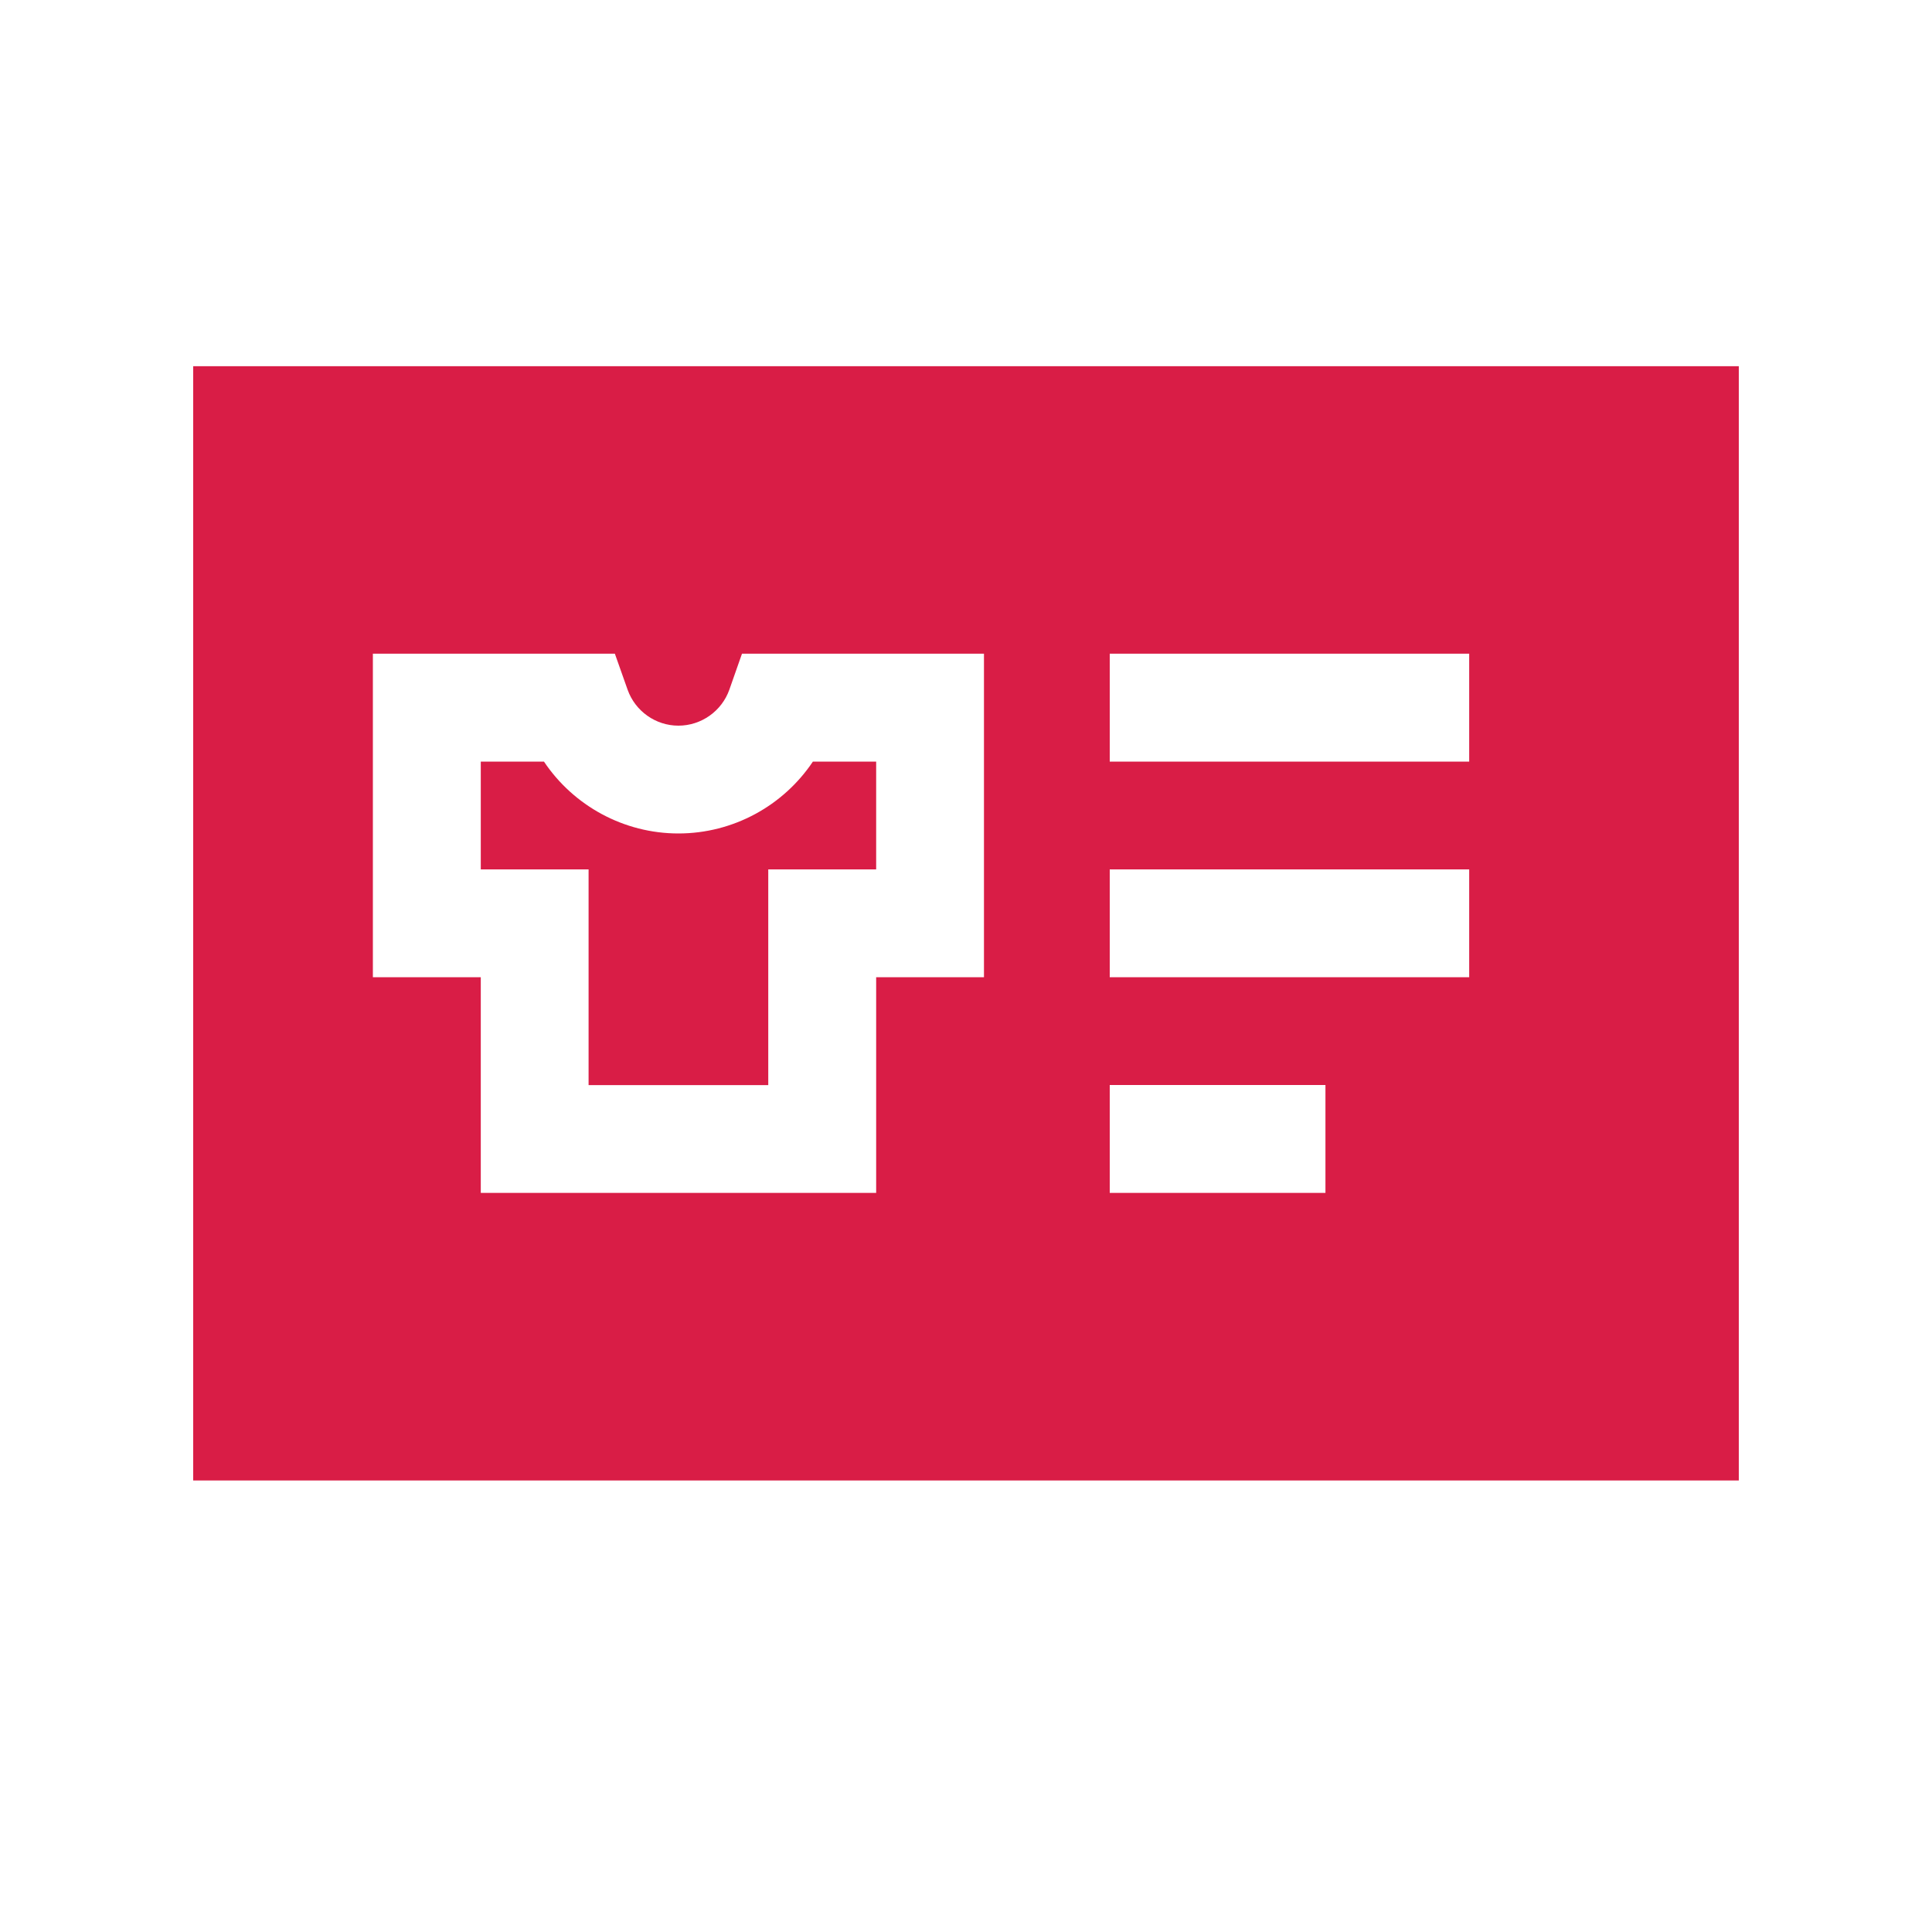
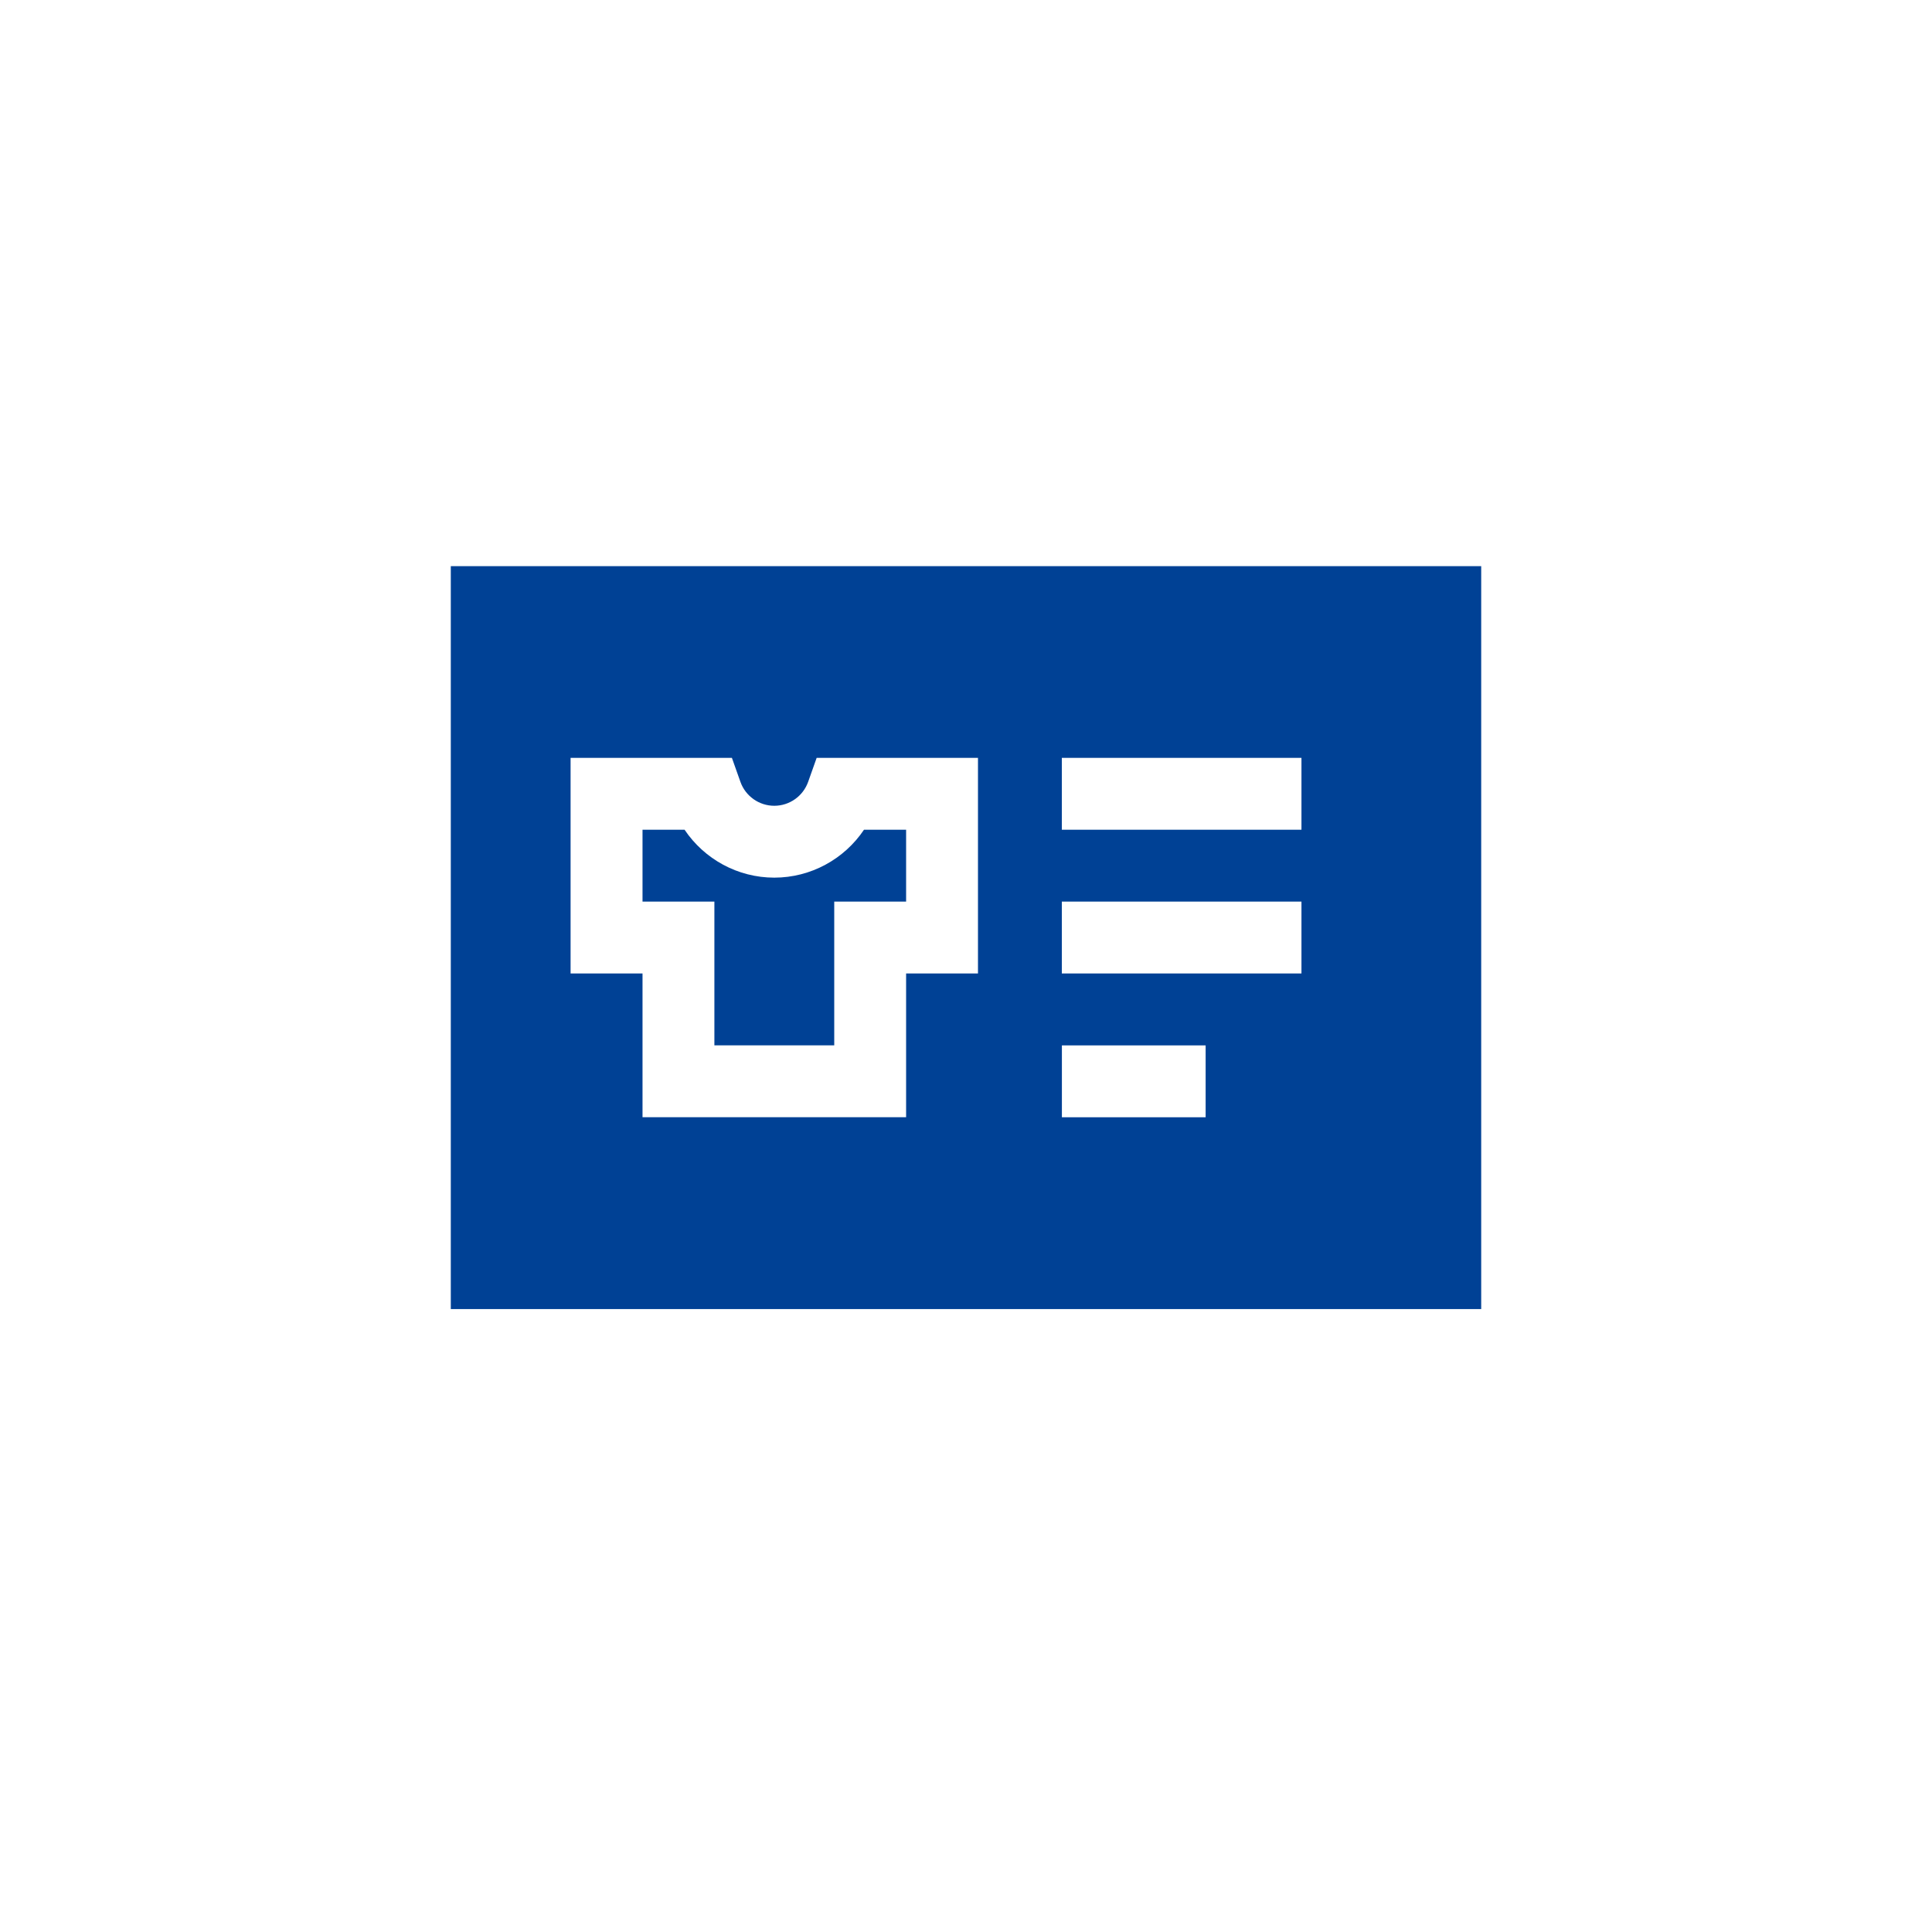
- <svg xmlns="http://www.w3.org/2000/svg" width="20" height="20" fill="none" viewBox="0 0 20 20">
-   <path fill="#D91D46" d="M8.415 7.884C8.109 8.341 7.59 8.628 7.023 8.628C6.457 8.628 5.937 8.341 5.631 7.884H4.977V9H6.093V11.233H7.953V9H9.07V7.884H8.415V7.884Z" />
-   <path fill="#D91D46" d="M2 3.791V15.326H18V3.791H2ZM10.186 10.116H9.07V12.349H4.977V10.116H3.86V6.767H6.365L6.497 7.14C6.576 7.362 6.787 7.512 7.023 7.512C7.259 7.512 7.471 7.362 7.55 7.14L7.681 6.767H10.186V10.116ZM13.721 12.349H11.488V11.232H13.721V12.349ZM15.209 10.116H11.488V9H15.209V10.116ZM15.209 7.884H11.488V6.767H15.209V7.884Z" />
+ <svg xmlns="http://www.w3.org/2000/svg" version="1.1" id="Layer_1" x="0px" y="0px" width="30px" height="30px" viewBox="-5 -5 30 30" enable-background="new -5 -5 30 30" xml:space="preserve">
+   <path fill="#004195" d="M8.416,7.884C8.109,8.341,7.59,8.628,7.023,8.628c-0.567,0-1.086-0.287-1.393-0.744H4.977V9h1.116v2.232  h1.861V9H9.07V7.884H8.416L8.416,7.884z" />
+   <path fill="#004195" d="M2,3.791v11.536h16V3.791H2z M10.186,10.116H9.07v2.232H4.977v-2.232H3.86V6.768h2.505L6.497,7.14  c0.079,0.223,0.29,0.372,0.526,0.372c0.236,0,0.447-0.149,0.526-0.372l0.132-0.372h2.505V10.116z M13.721,12.349h-2.232v-1.116  h2.232V12.349z M15.209,10.116h-3.721V9h3.721V10.116z M15.209,7.884h-3.721V6.768h3.721V7.884z" />
</svg>
